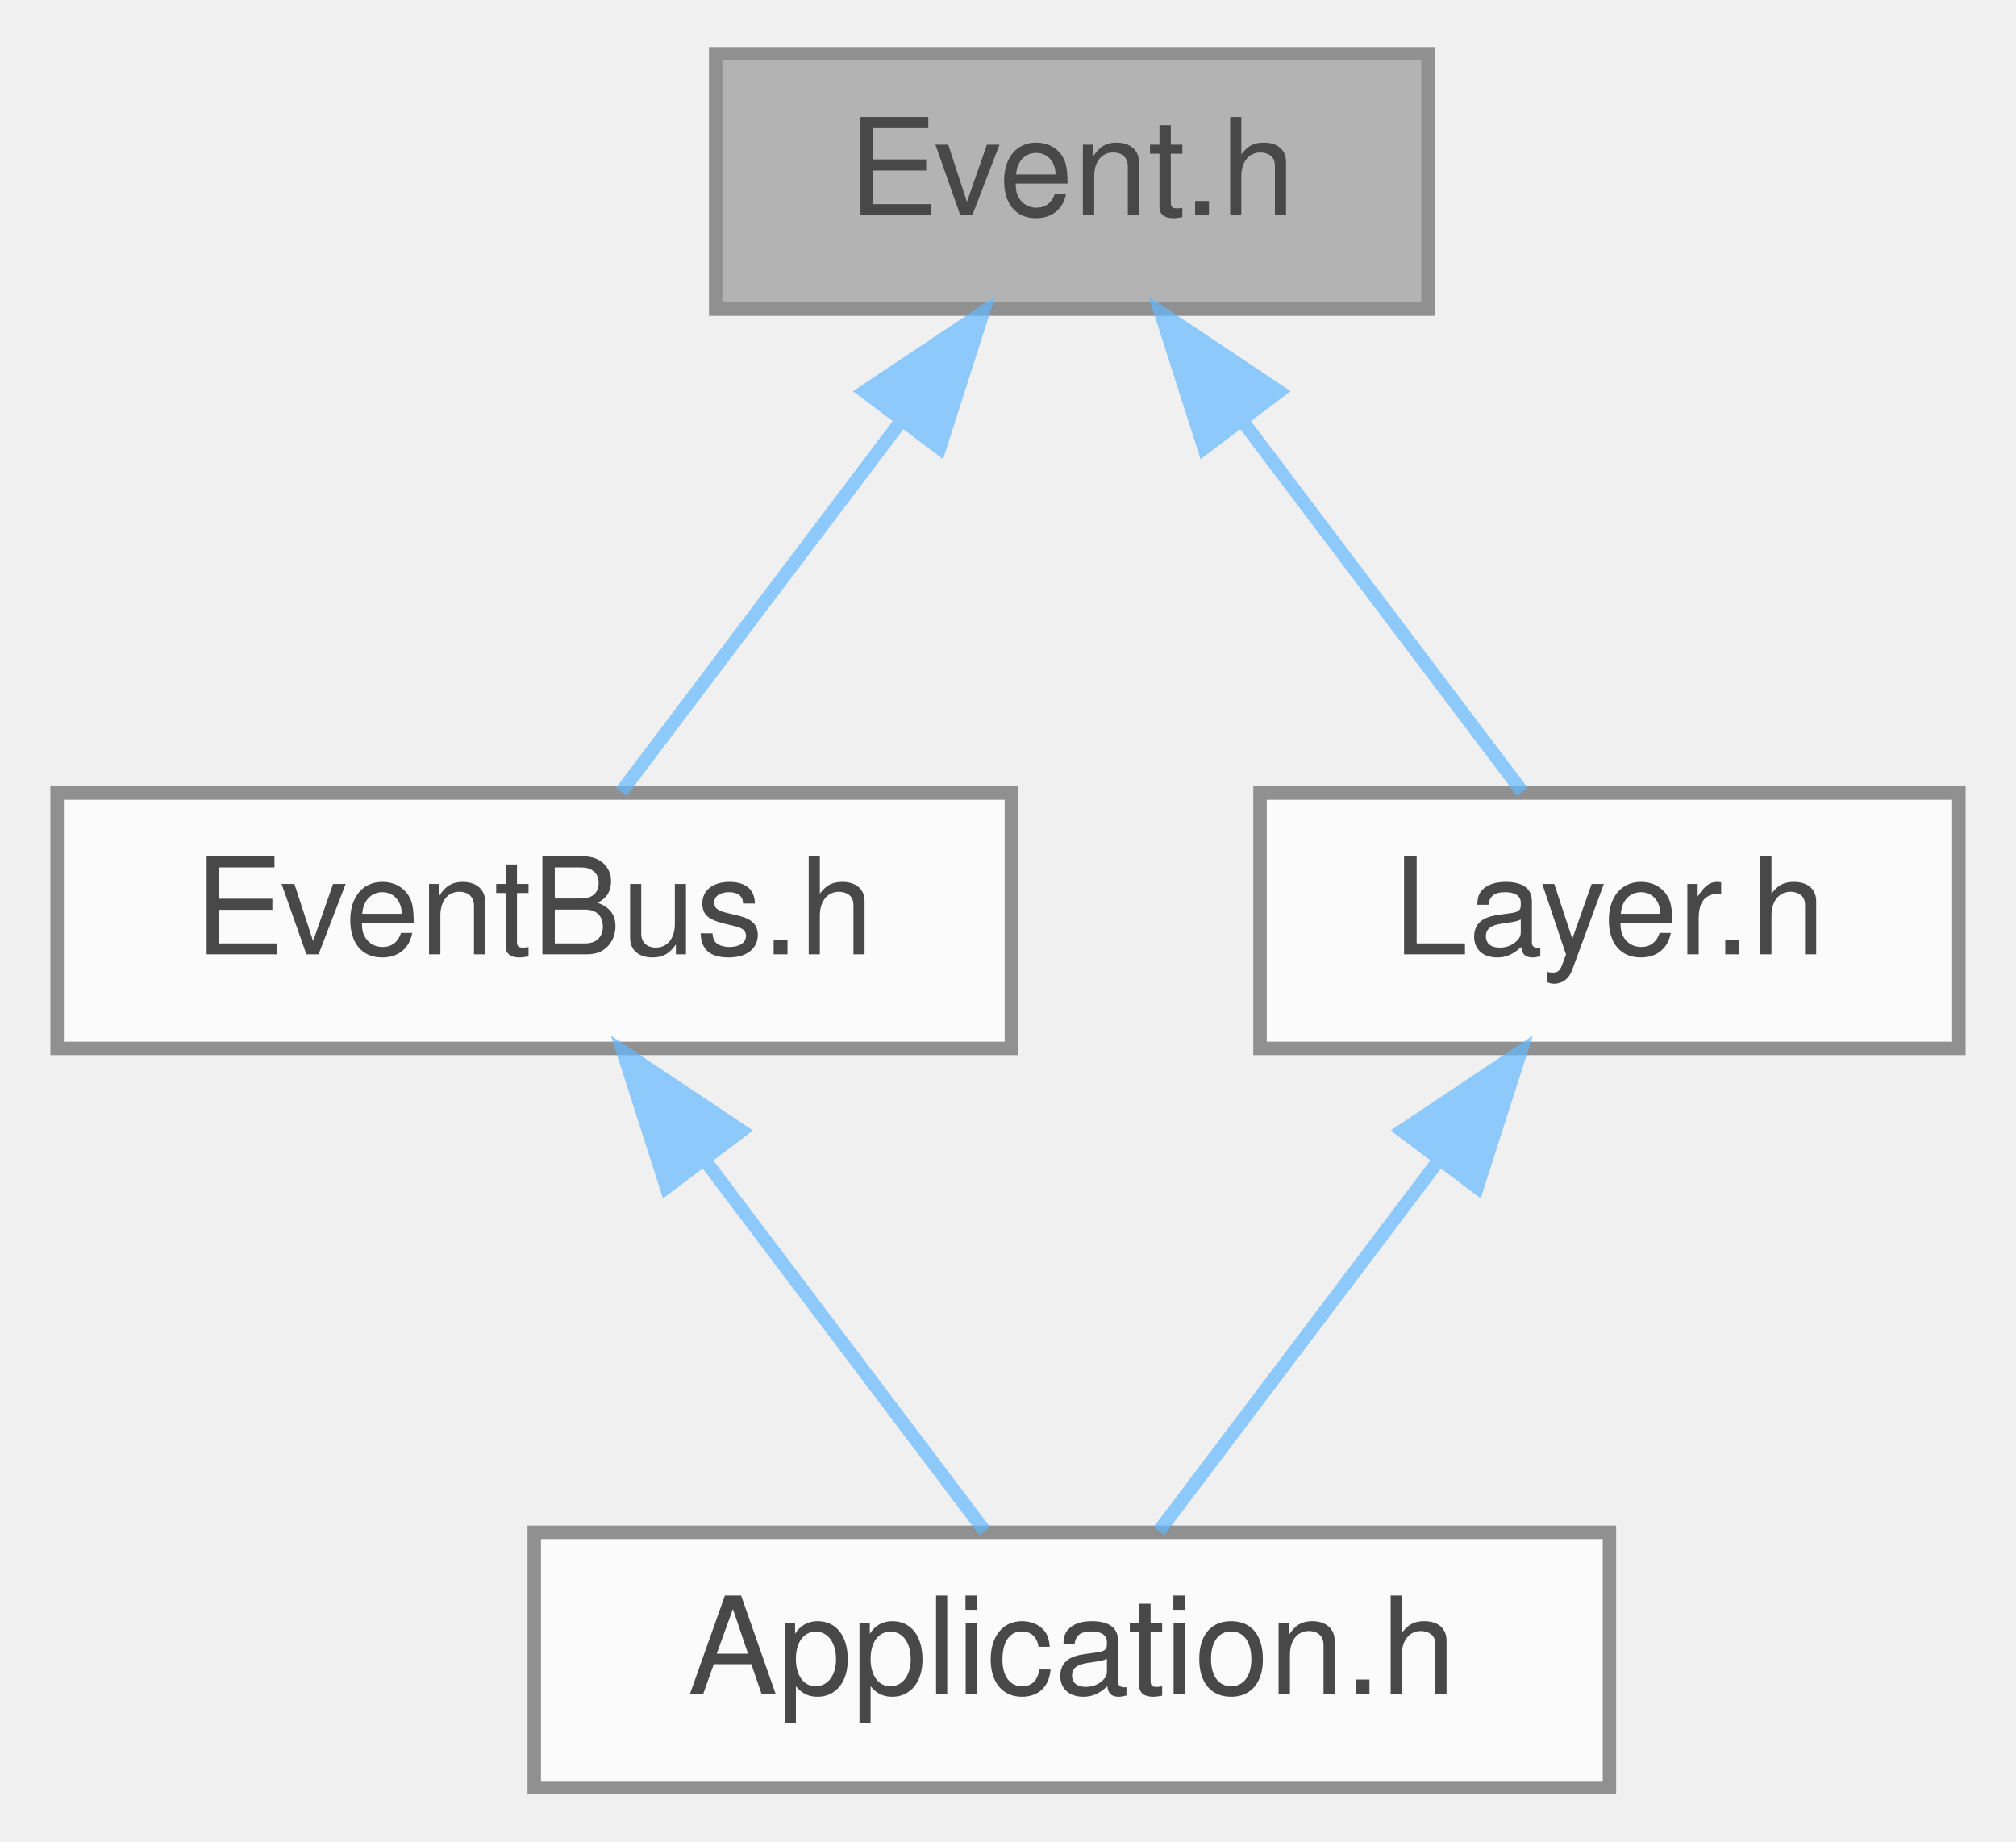
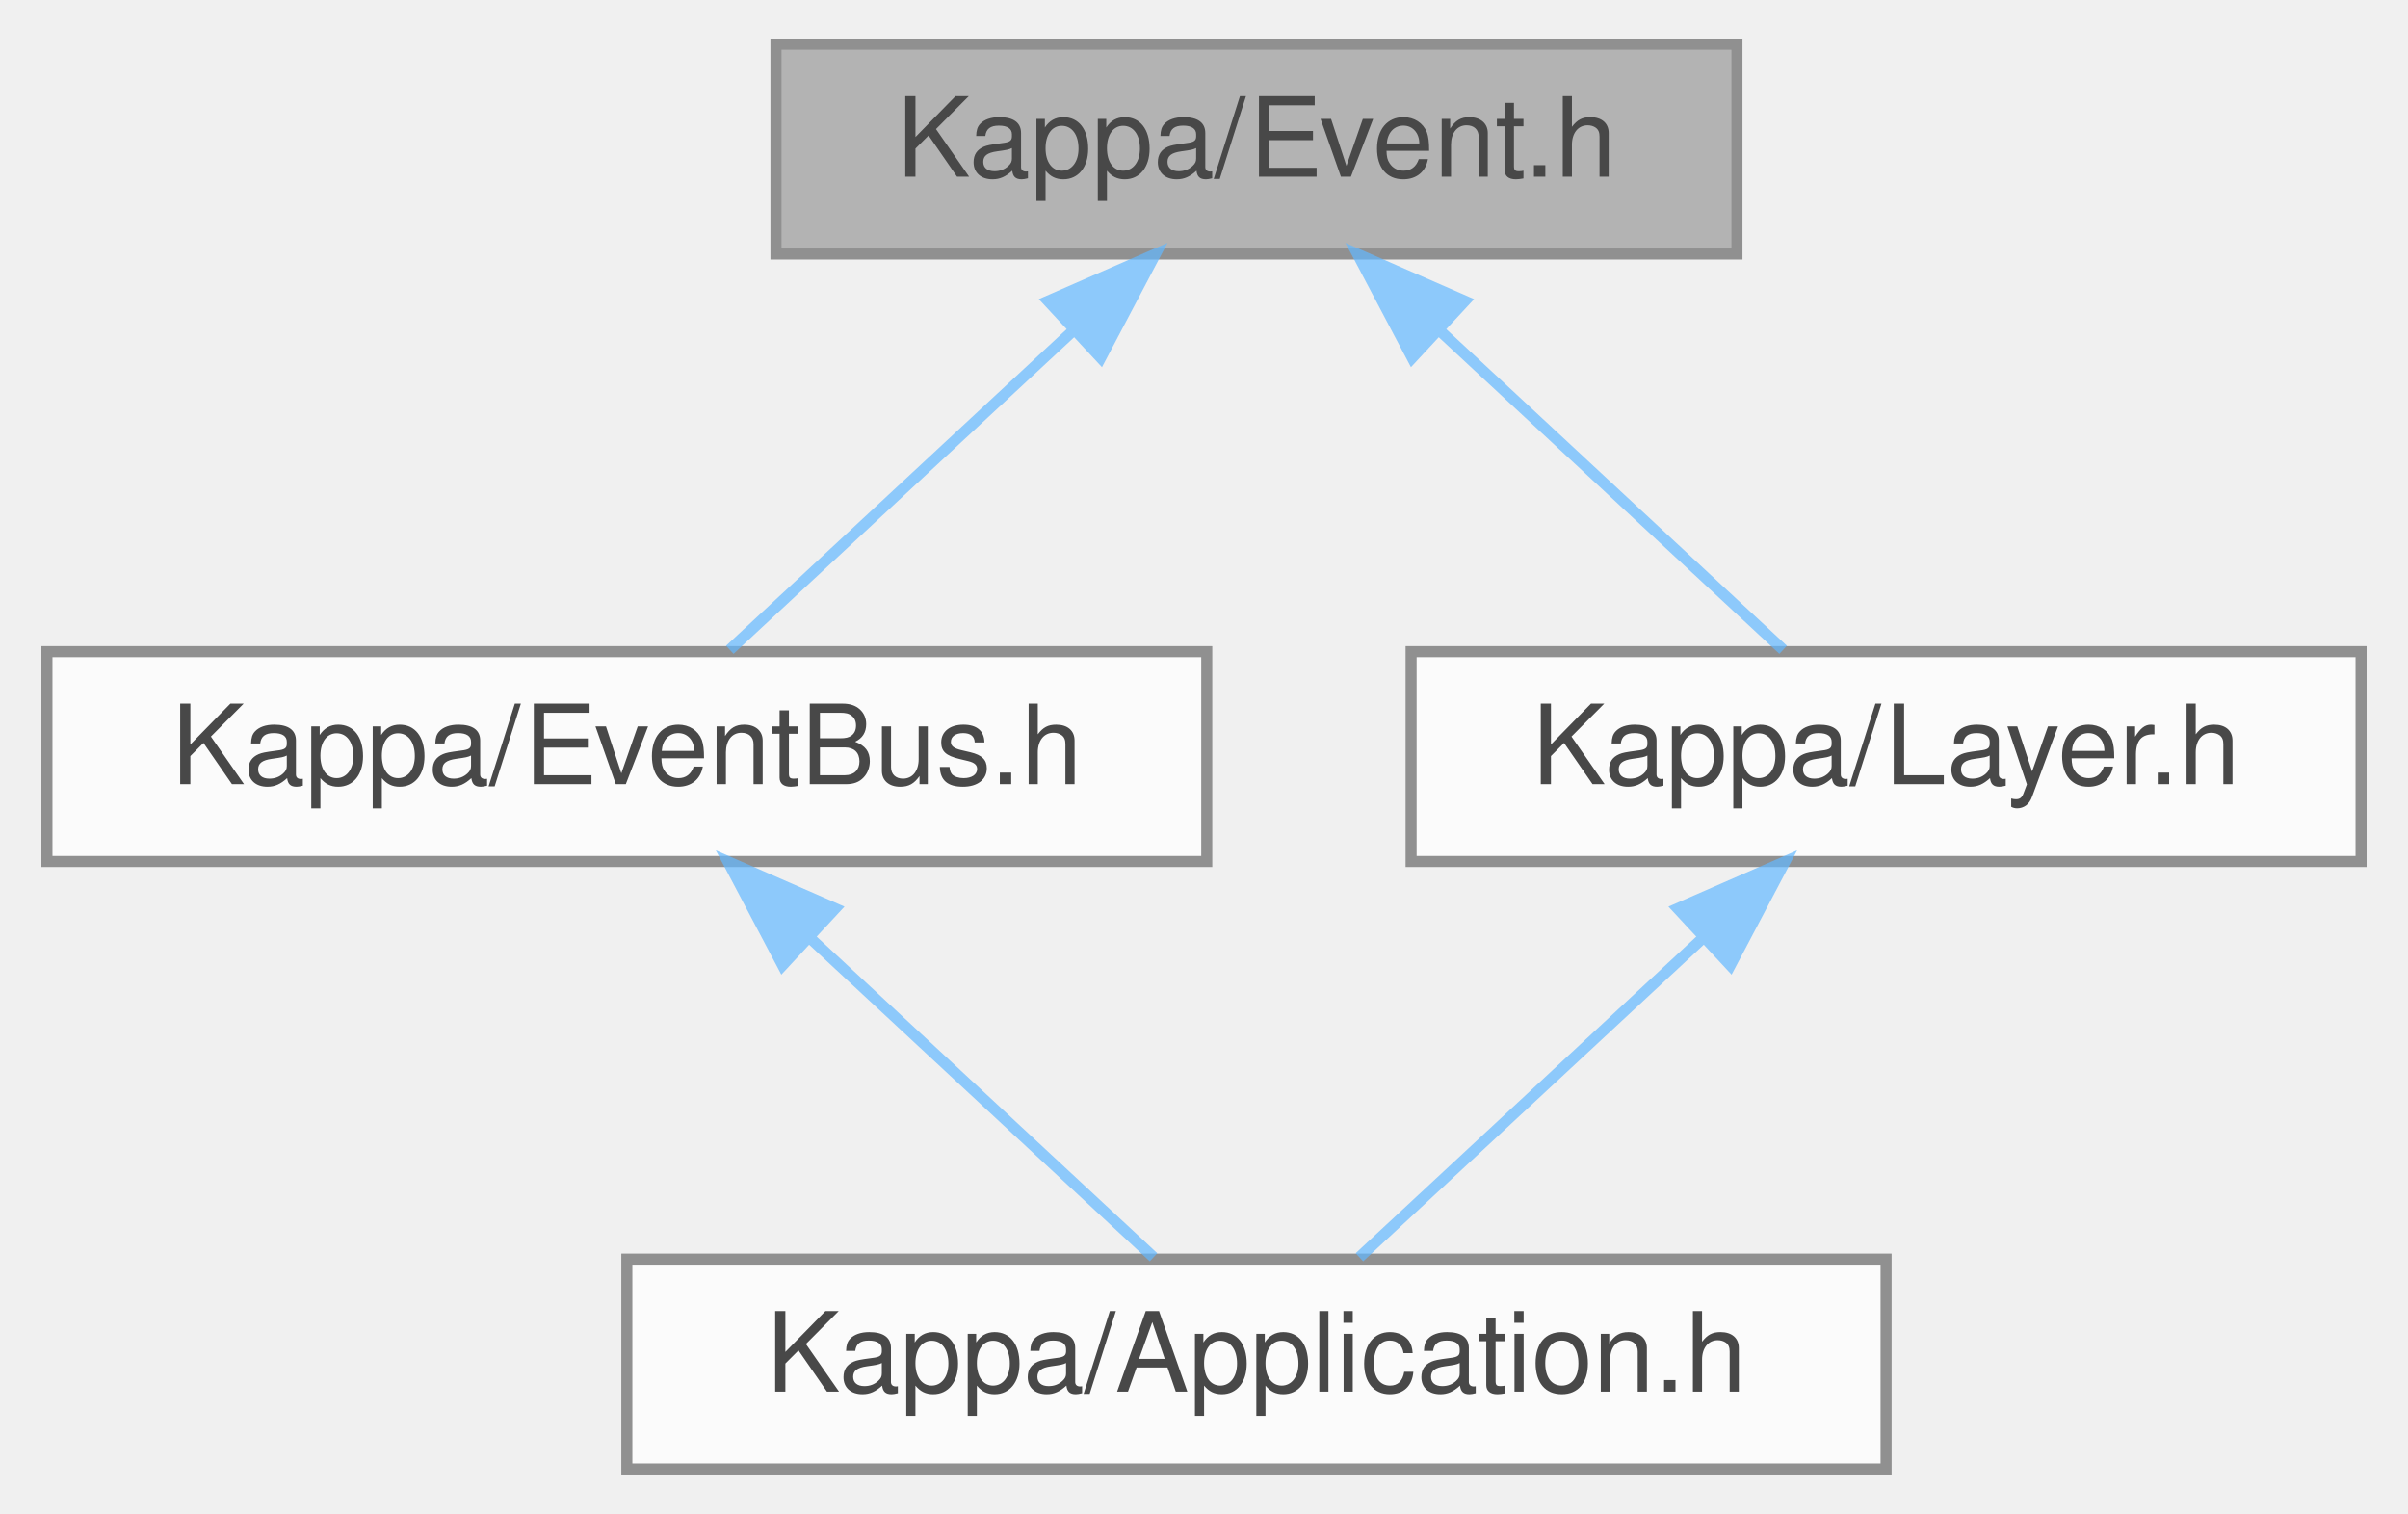
- <svg xmlns="http://www.w3.org/2000/svg" xmlns:xlink="http://www.w3.org/1999/xlink" width="150pt" height="137pt" viewBox="0.00 0.00 149.50 137.00">
+ <svg xmlns="http://www.w3.org/2000/svg" xmlns:xlink="http://www.w3.org/1999/xlink" width="218pt" height="137pt" viewBox="0.00 0.00 217.50 137.00">
  <svg id="main" version="1.1" xml:space="preserve">
    <style type="text/css">
.node, .edge {opacity: 0.7;}
.node.selected, .edge.selected {opacity: 1;}
.edge:hover path { stroke: red; }
.edge:hover polygon { stroke: red; fill: red; }
</style>
    <svg id="graph" class="graph">
      <g id="graph0" class="graph" transform="scale(1 1) rotate(0) translate(4 133)">
        <g id="Node000001" class="node">
          <g id="a_Node000001">
            <a xlink:title=" ">
-               <polygon fill="#999999" stroke="#666666" points="102,-129 49,-129 49,-110 102,-110 102,-129" />
-               <text text-anchor="middle" x="75.5" y="-117" font-family="Helvetica,sans-Serif" font-size="10.00">Event.h</text>
+               <polygon fill="#999999" stroke="#666666" points="153,-129 66,-129 66,-110 153,-110 153,-129" />
+               <text text-anchor="middle" x="109.5" y="-117" font-family="Helvetica,sans-Serif" font-size="10.00">Kappa/Event.h</text>
            </a>
          </g>
        </g>
        <g id="Node000002" class="node">
          <g id="a_Node000002">
            <a xlink:href="EventBus_8h.html" target="_top" xlink:title=" ">
-               <polygon fill="white" stroke="#666666" points="71,-74 0,-74 0,-55 71,-55 71,-74" />
-               <text text-anchor="middle" x="35.5" y="-62" font-family="Helvetica,sans-Serif" font-size="10.00">EventBus.h</text>
+               <polygon fill="white" stroke="#666666" points="105,-74 0,-74 0,-55 105,-55 105,-74" />
+               <text text-anchor="middle" x="52.5" y="-62" font-family="Helvetica,sans-Serif" font-size="10.00">Kappa/EventBus.h</text>
            </a>
          </g>
        </g>
        <g id="edge1_Node000001_Node000002" class="edge">
          <g id="a_edge1_Node000001_Node000002">
            <a xlink:title=" ">
-               <path fill="none" stroke="#63b8ff" d="M62.8,-101.67C55.87,-92.5 47.59,-81.52 41.98,-74.09" />
-               <polygon fill="#63b8ff" stroke="#63b8ff" points="60.08,-103.87 68.89,-109.75 65.66,-99.66 60.08,-103.87" />
+               <path fill="none" stroke="#63b8ff" d="M92.88,-103.04C82.77,-93.64 70.22,-81.98 61.82,-74.17" />
+               <polygon fill="#63b8ff" stroke="#63b8ff" points="90.64,-105.74 100.34,-109.98 95.4,-100.61 90.64,-105.74" />
            </a>
          </g>
        </g>
        <g id="Node000004" class="node">
          <g id="a_Node000004">
            <a xlink:href="Layer_8h.html" target="_top" xlink:title=" ">
-               <polygon fill="white" stroke="#666666" points="141.5,-74 89.5,-74 89.5,-55 141.5,-55 141.5,-74" />
-               <text text-anchor="middle" x="115.5" y="-62" font-family="Helvetica,sans-Serif" font-size="10.00">Layer.h</text>
+               <polygon fill="white" stroke="#666666" points="209.5,-74 123.5,-74 123.5,-55 209.5,-55 209.5,-74" />
+               <text text-anchor="middle" x="166.5" y="-62" font-family="Helvetica,sans-Serif" font-size="10.00">Kappa/Layer.h</text>
            </a>
          </g>
        </g>
        <g id="edge3_Node000001_Node000004" class="edge">
          <g id="a_edge3_Node000001_Node000004">
            <a xlink:title=" ">
-               <path fill="none" stroke="#63b8ff" d="M88.2,-101.67C95.13,-92.5 103.41,-81.52 109.02,-74.09" />
-               <polygon fill="#63b8ff" stroke="#63b8ff" points="85.34,-99.66 82.11,-109.75 90.92,-103.87 85.34,-99.66" />
+               <path fill="none" stroke="#63b8ff" d="M126.12,-103.04C136.23,-93.64 148.78,-81.98 157.18,-74.17" />
+               <polygon fill="#63b8ff" stroke="#63b8ff" points="123.6,-100.61 118.66,-109.98 128.36,-105.74 123.6,-100.61" />
            </a>
          </g>
        </g>
        <g id="Node000003" class="node">
          <g id="a_Node000003">
            <a xlink:href="Application_8h.html" target="_top" xlink:title=" ">
-               <polygon fill="white" stroke="#666666" points="115.5,-19 35.5,-19 35.5,0 115.5,0 115.5,-19" />
-               <text text-anchor="middle" x="75.5" y="-7" font-family="Helvetica,sans-Serif" font-size="10.00">Application.h</text>
+               <polygon fill="white" stroke="#666666" points="166.5,-19 52.5,-19 52.5,0 166.5,0 166.5,-19" />
+               <text text-anchor="middle" x="109.5" y="-7" font-family="Helvetica,sans-Serif" font-size="10.00">Kappa/Application.h</text>
            </a>
          </g>
        </g>
        <g id="edge2_Node000002_Node000003" class="edge">
          <g id="a_edge2_Node000002_Node000003">
            <a xlink:title=" ">
-               <path fill="none" stroke="#63b8ff" d="M48.2,-46.67C55.13,-37.5 63.41,-26.52 69.02,-19.09" />
-               <polygon fill="#63b8ff" stroke="#63b8ff" points="45.34,-44.66 42.11,-54.75 50.92,-48.87 45.34,-44.66" />
+               <path fill="none" stroke="#63b8ff" d="M69.12,-48.04C79.23,-38.64 91.78,-26.98 100.18,-19.17" />
+               <polygon fill="#63b8ff" stroke="#63b8ff" points="66.6,-45.61 61.66,-54.98 71.36,-50.74 66.6,-45.61" />
            </a>
          </g>
        </g>
        <g id="edge4_Node000004_Node000003" class="edge">
          <g id="a_edge4_Node000004_Node000003">
            <a xlink:title=" ">
-               <path fill="none" stroke="#63b8ff" d="M102.8,-46.67C95.87,-37.5 87.59,-26.52 81.98,-19.09" />
-               <polygon fill="#63b8ff" stroke="#63b8ff" points="100.08,-48.87 108.89,-54.75 105.66,-44.66 100.08,-48.87" />
+               <path fill="none" stroke="#63b8ff" d="M149.88,-48.04C139.77,-38.64 127.22,-26.98 118.82,-19.17" />
+               <polygon fill="#63b8ff" stroke="#63b8ff" points="147.64,-50.74 157.34,-54.98 152.4,-45.61 147.64,-50.74" />
            </a>
          </g>
        </g>
      </g>
    </svg>
  </svg>
  <style type="text/css">

[data-mouse-over-selected='false'] { opacity: 0.7; }
[data-mouse-over-selected='true']  { opacity: 1.0; }

</style>
</svg>
